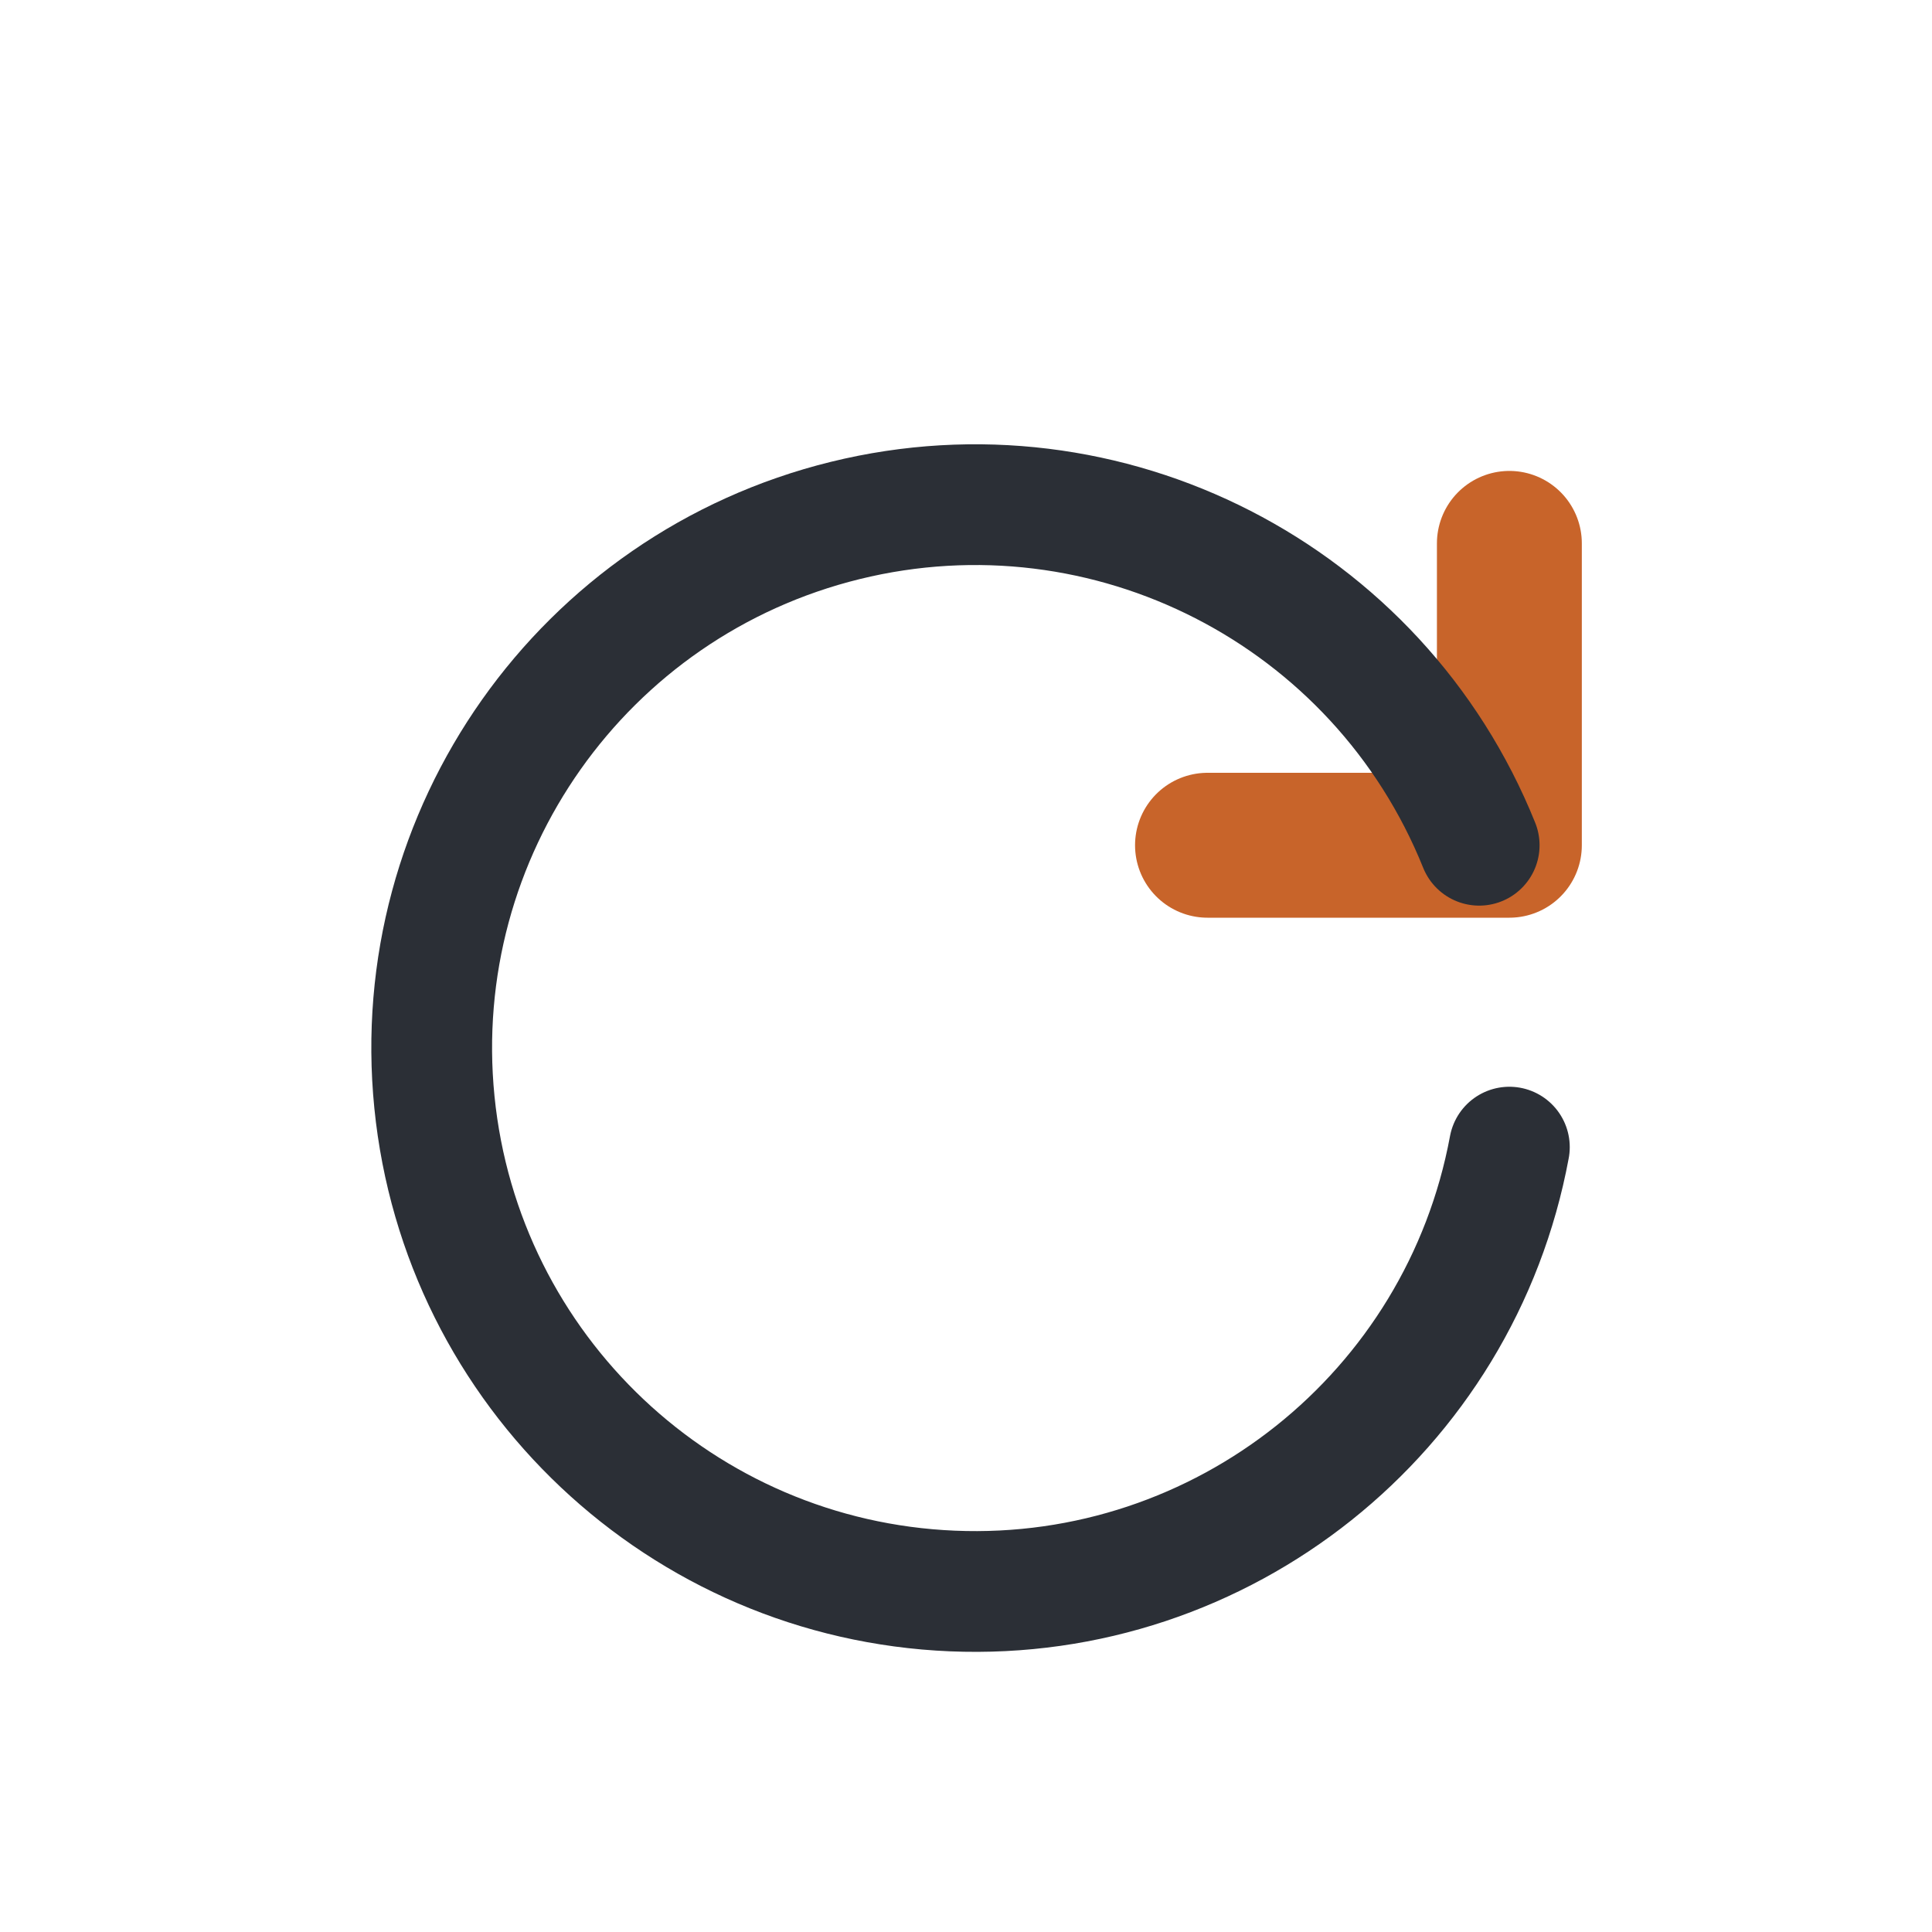
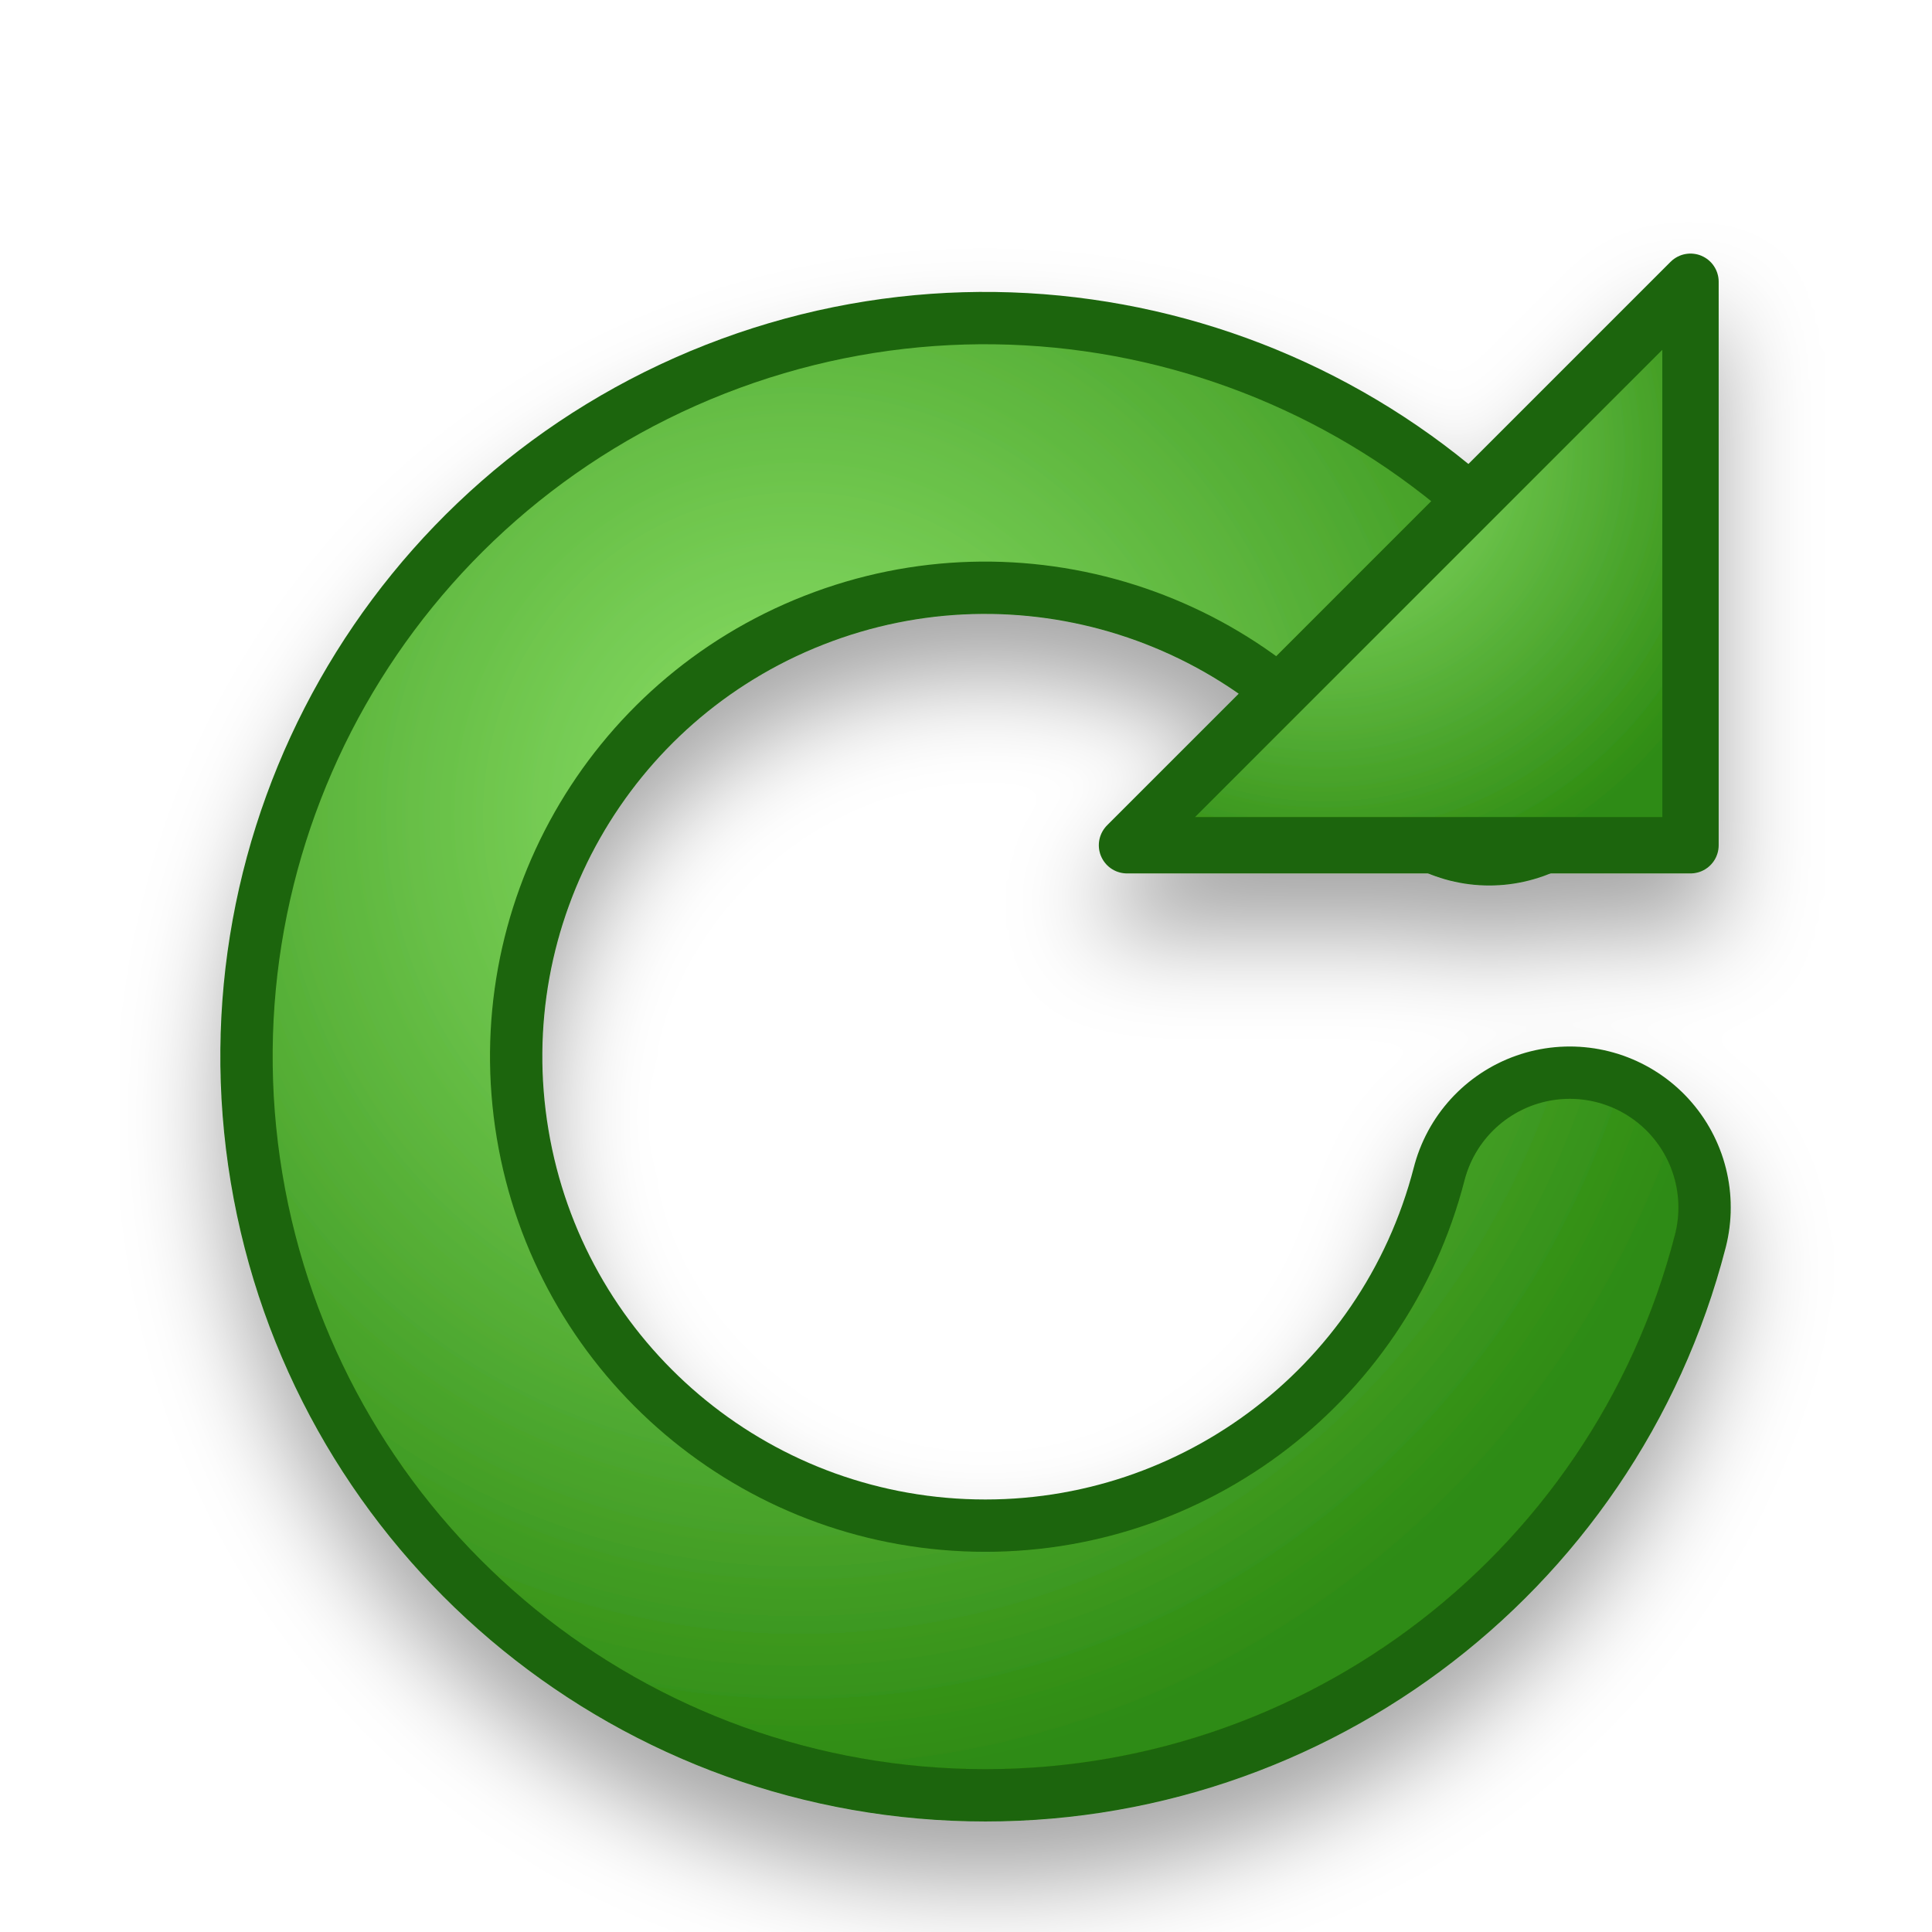
- <svg xmlns="http://www.w3.org/2000/svg" viewBox="0 0 32 32" width="32" height="32" fill="none" stroke-linecap="round" stroke-linejoin="round">
-   <path d="M25 9v5h-5" stroke="#C8642A" stroke-width="2.4" />
-   <path d="M24.5 14A9 9 0 1 0 25 19" stroke="#2B2F36" stroke-width="2" />
+ <svg xmlns="http://www.w3.org/2000/svg" viewBox="0 0 48 48" width="48" height="48">
+   <defs>
+     <linearGradient id="gl" x1="0" y1="0" x2="0" y2="1">
+       <stop offset="0" stop-color="#fff" stop-opacity=".85" />
+       <stop offset="1" stop-color="#fff" stop-opacity="0" />
+     </linearGradient>
+     <filter id="sh" x="-20%" y="-20%" width="140%" height="150%">
+       <feDropShadow dx="0" dy="1.5" stdDeviation="1.2" flood-color="#000" flood-opacity=".35" />
+     </filter>
+     <radialGradient id="rf" cx=".35" cy=".3" r=".8">
+       <stop offset="0" stop-color="#8FE36B" />
+       <stop offset="1" stop-color="#2E8B12" />
+     </radialGradient>
+   </defs>
+   <g filter="url(#sh)">
+     <path d="M37 18A15 15 0 1 0 39 30" fill="none" stroke="#1D650A" stroke-width="8" stroke-linejoin="round" stroke-linecap="round" />
+     <path d="M37 18A15 15 0 1 0 39 30" fill="none" stroke="url(#rf)" stroke-width="5.4" stroke-linejoin="round" stroke-linecap="round" />
+     <path d="M42 7v14H28z" fill="url(#rf)" stroke="#1D650A" stroke-width="1.4" stroke-linejoin="round" stroke-linecap="round" />
+   </g>
</svg>
